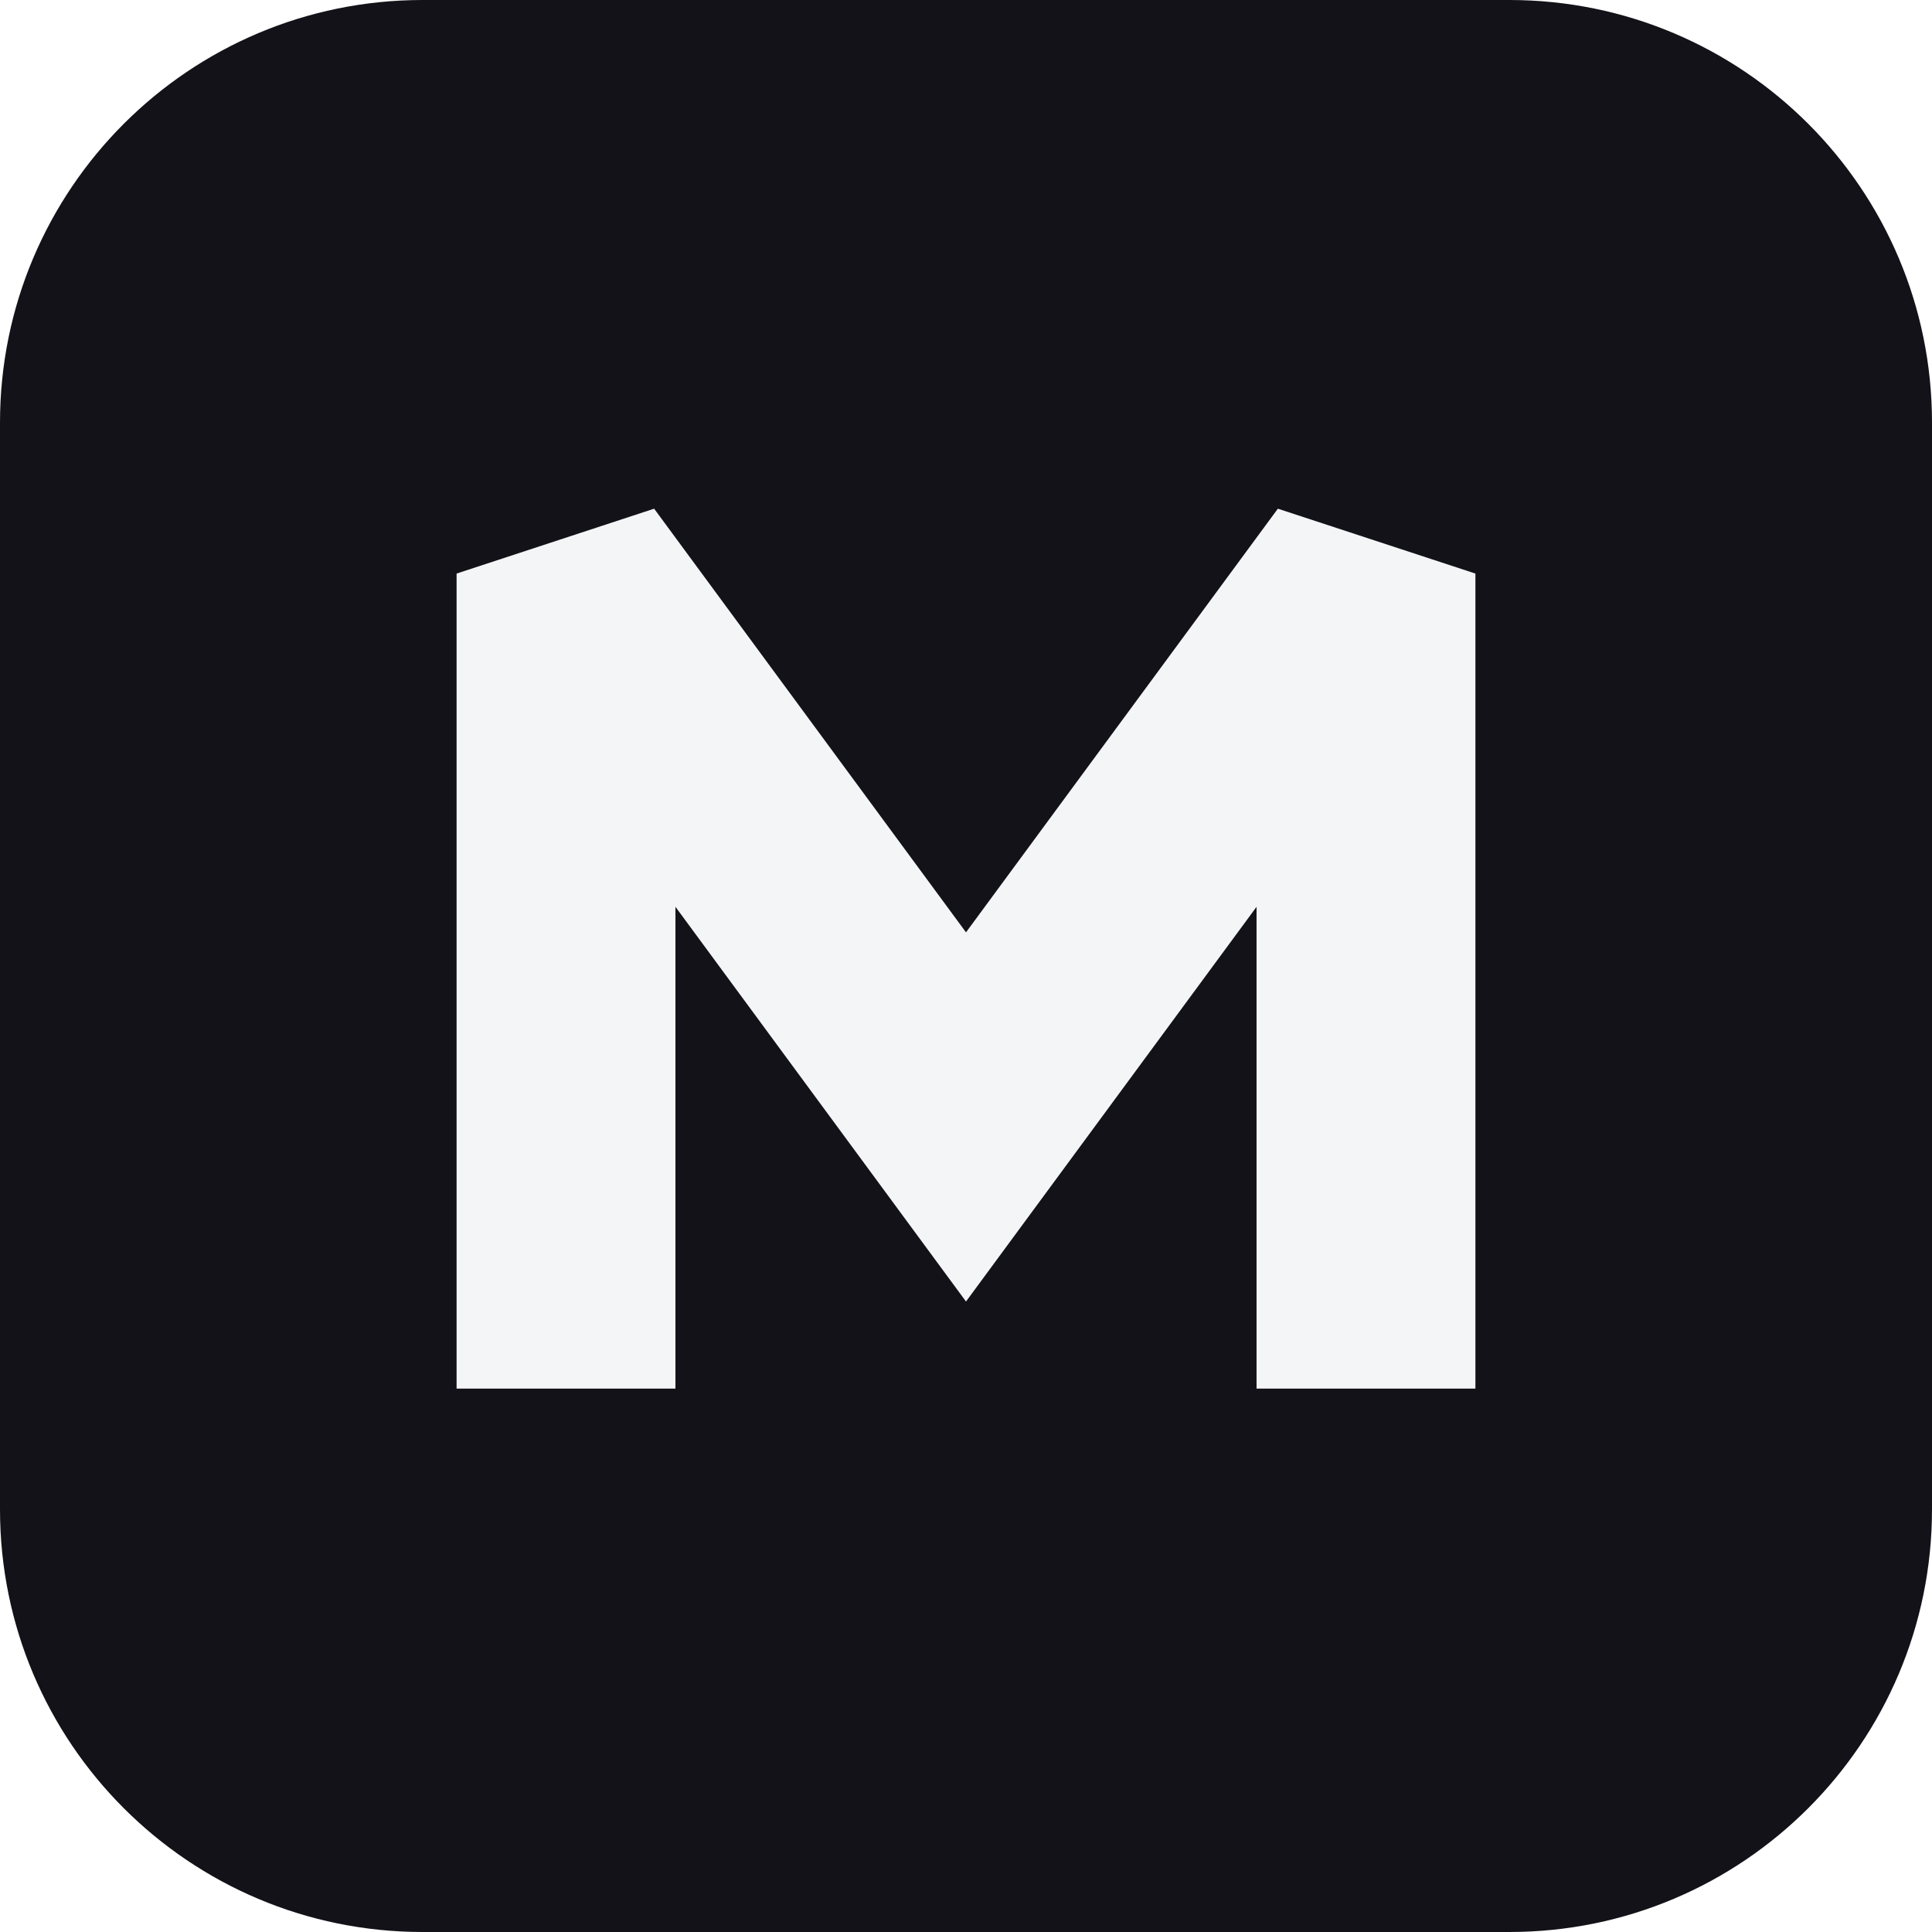
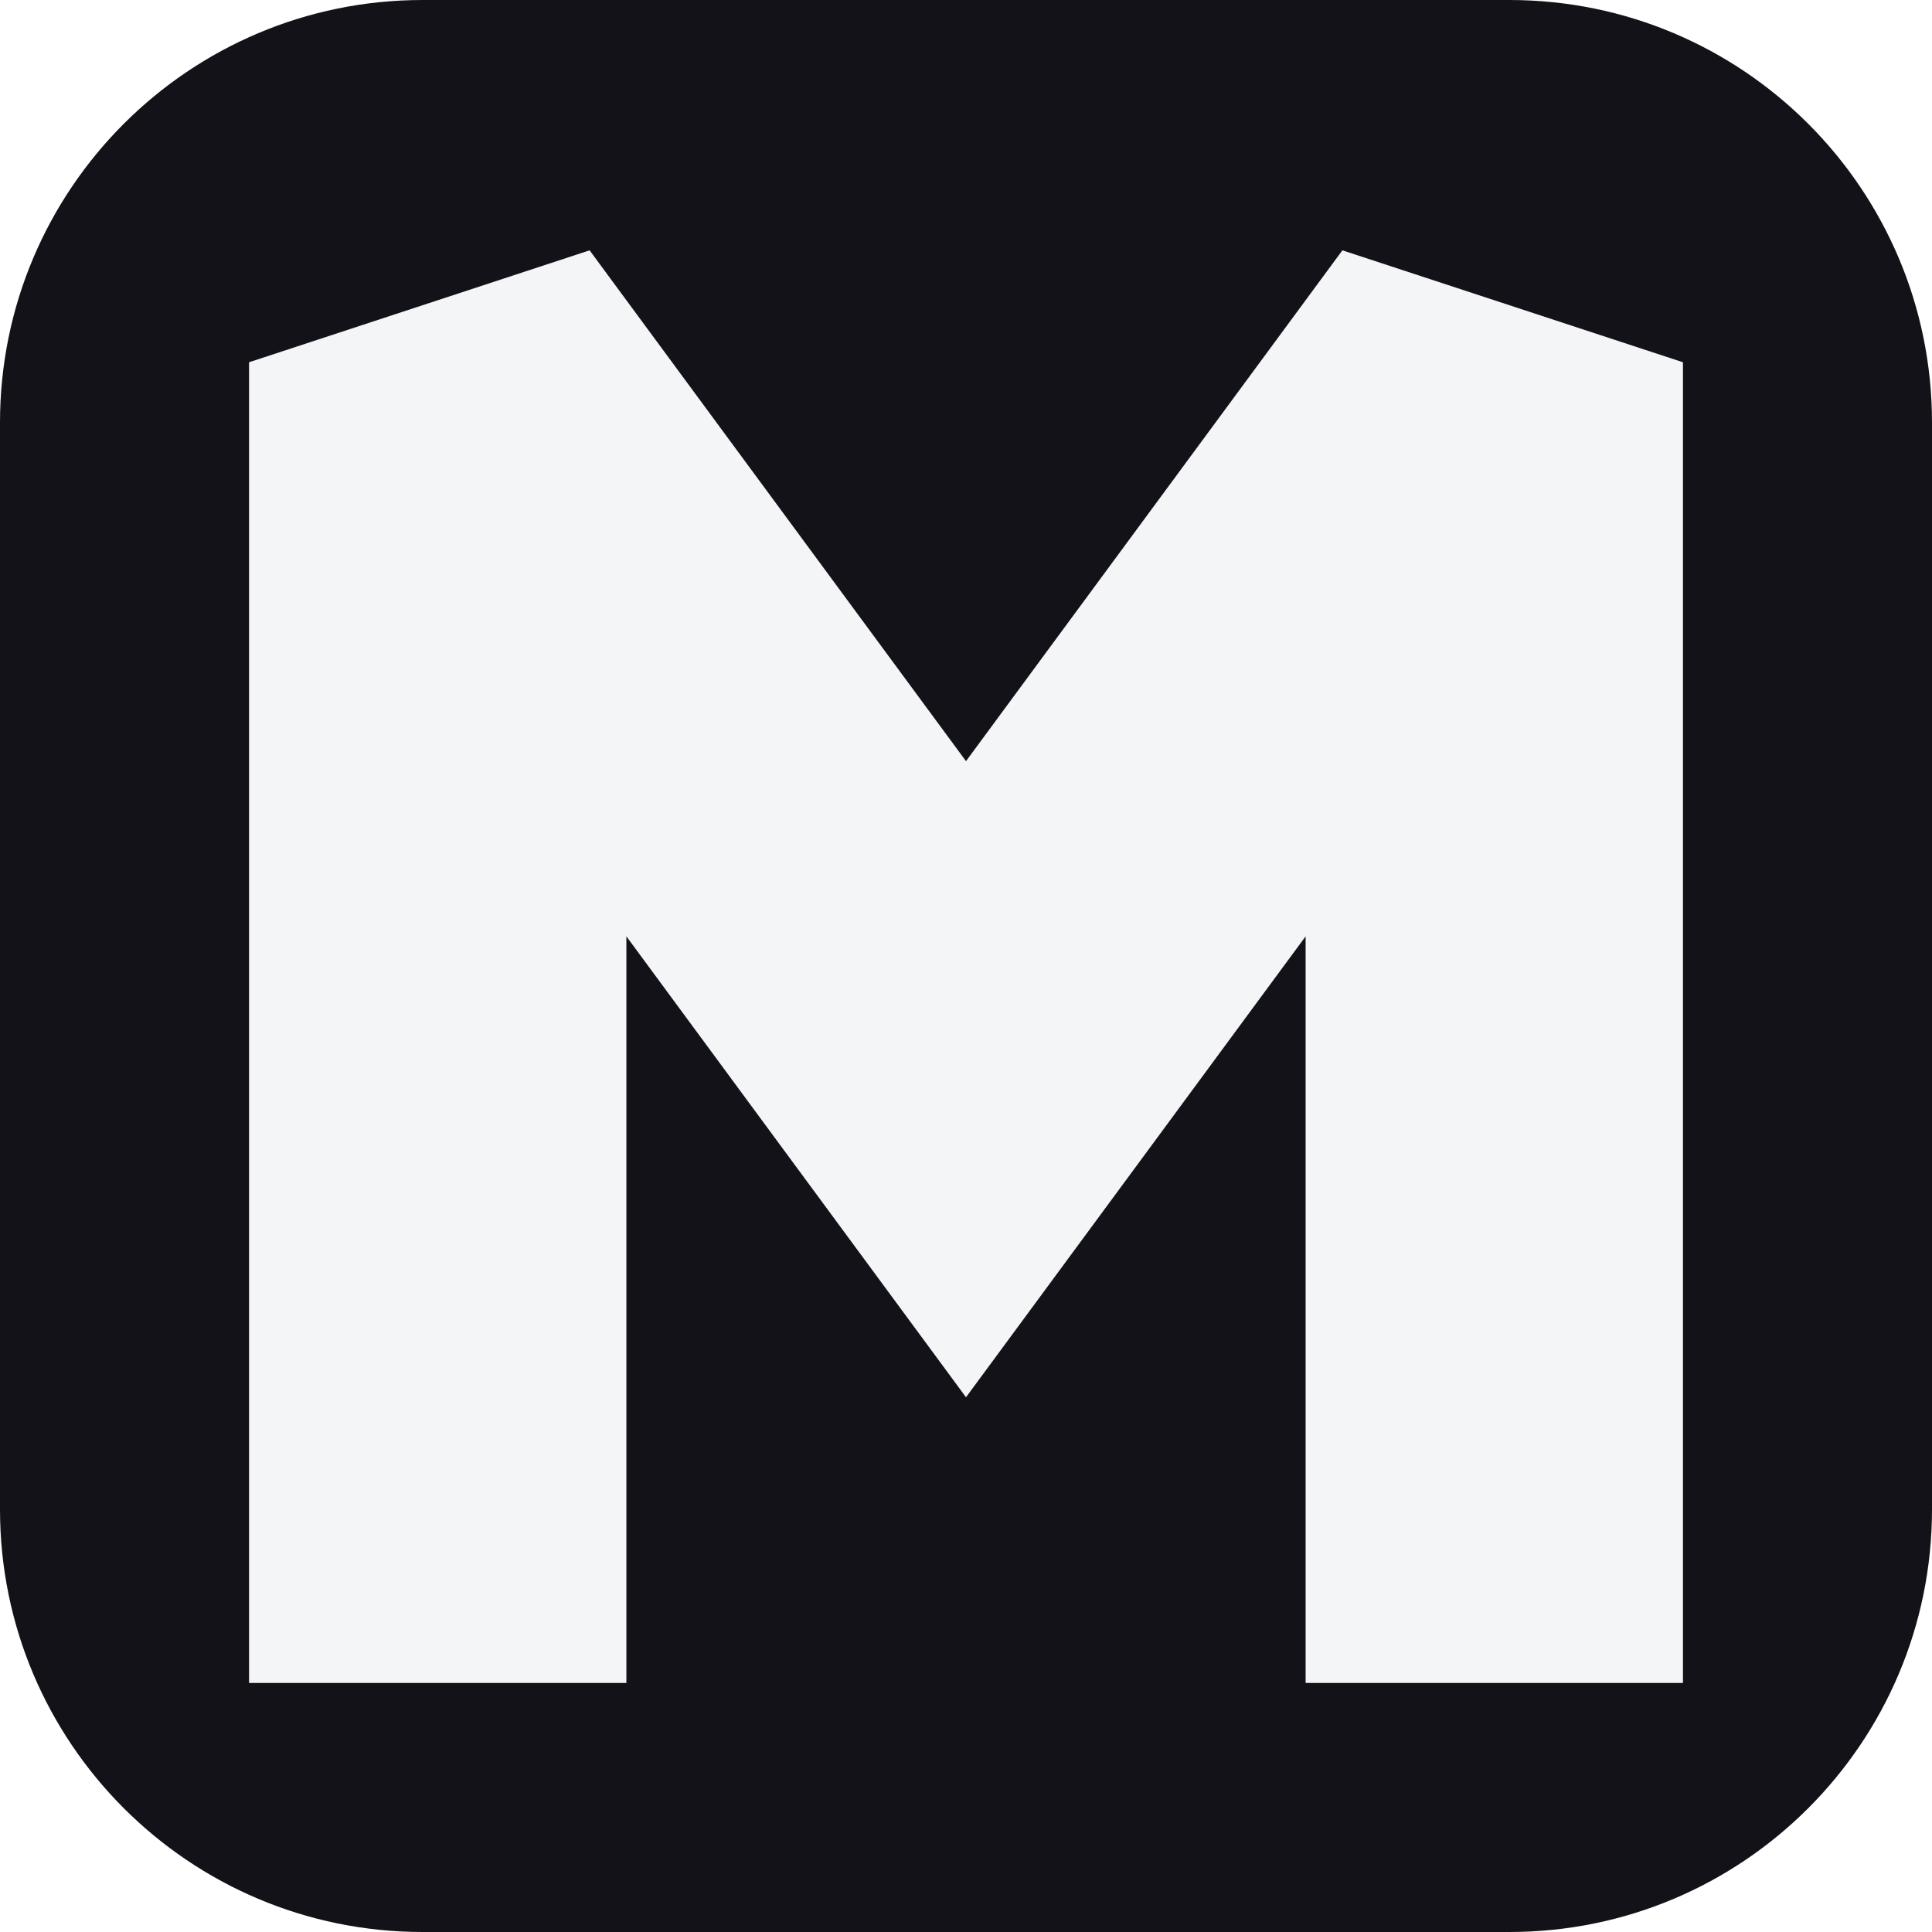
<svg xmlns="http://www.w3.org/2000/svg" viewBox="0 0 512 512">
  <defs>
    <linearGradient id="bg" gradientUnits="userSpaceOnUse" x1="0" y1="0" x2="0.5" y2="1">
      <stop offset="0" stop-color="#2a2a33" />
      <stop offset="1" stop-color="#121218" />
    </linearGradient>
  </defs>
  <rect width="512" height="512" rx="112" fill="url(#bg)" />
-   <polyline points="150,368 150,152 256,296 362,152 362,368" fill="none" stroke="#f4f5f7" stroke-width="58" stroke-linejoin="miter" stroke-miterlimit="1.9" stroke-linecap="butt" />
+   <polyline points="116,446 116,96 256,286 396,96 396,446" fill="none" stroke="#f4f5f7" stroke-width="100" stroke-linejoin="miter" stroke-miterlimit="1.9" stroke-linecap="butt" />
</svg>
